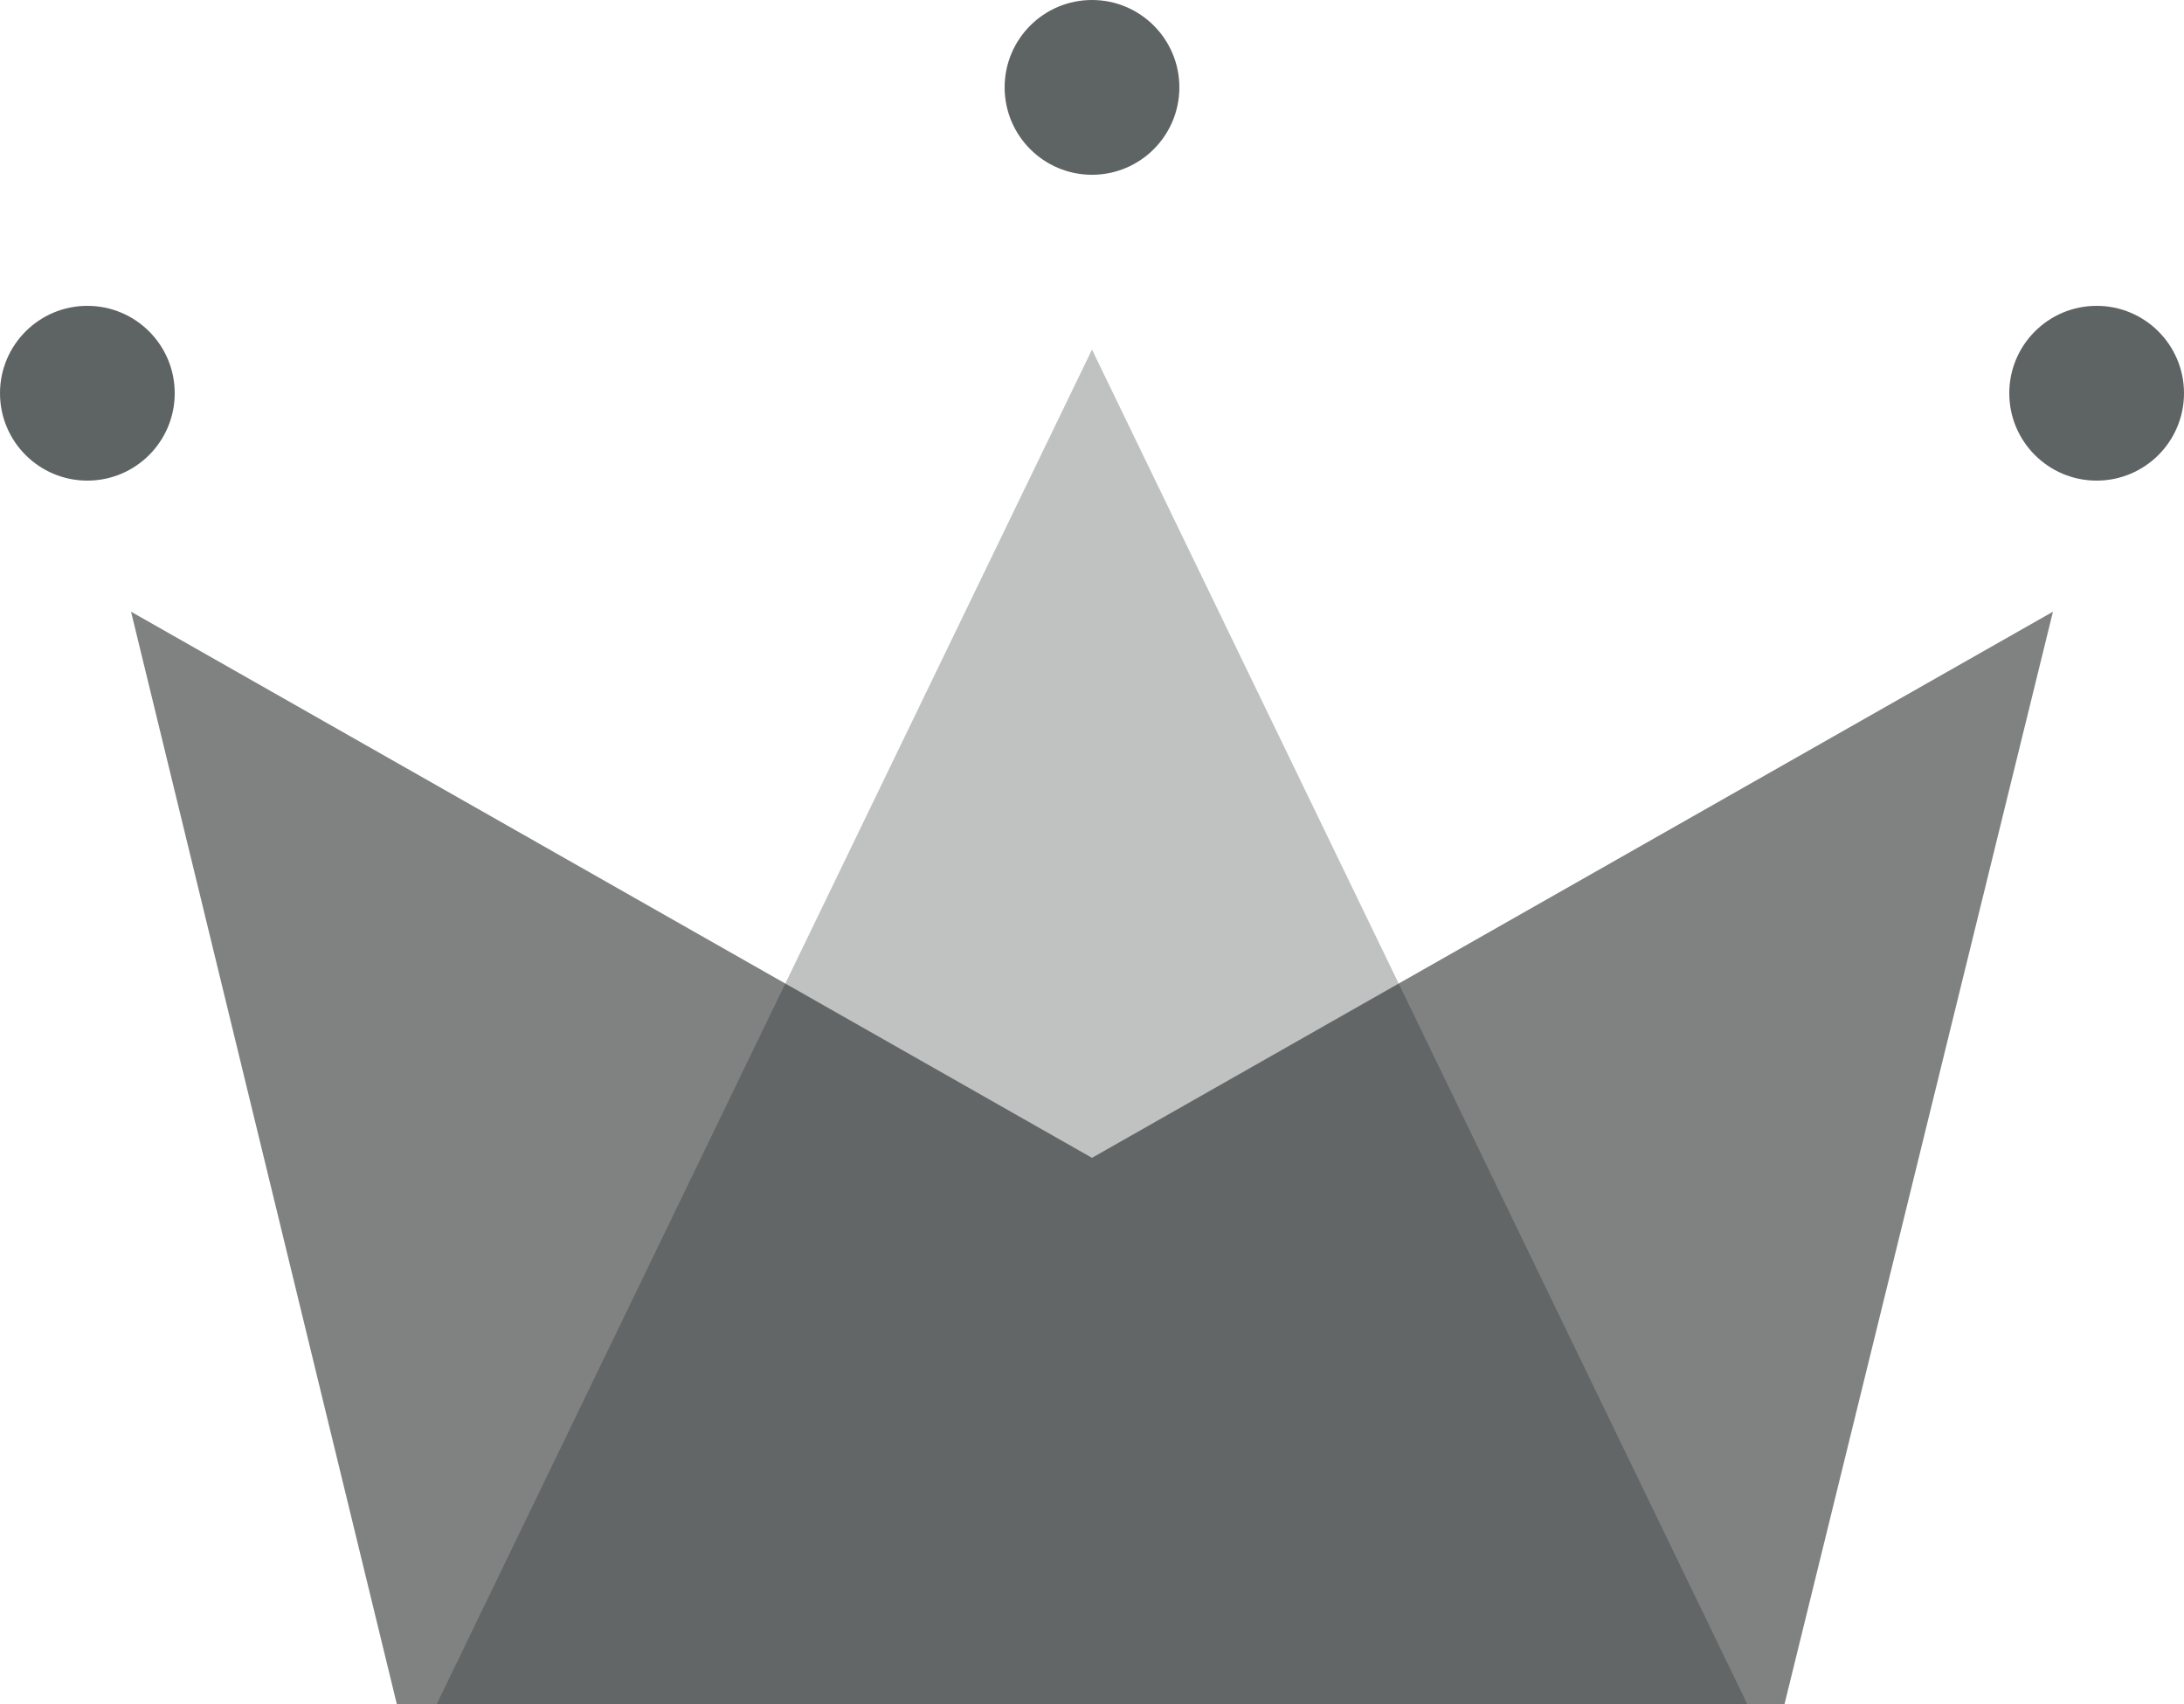
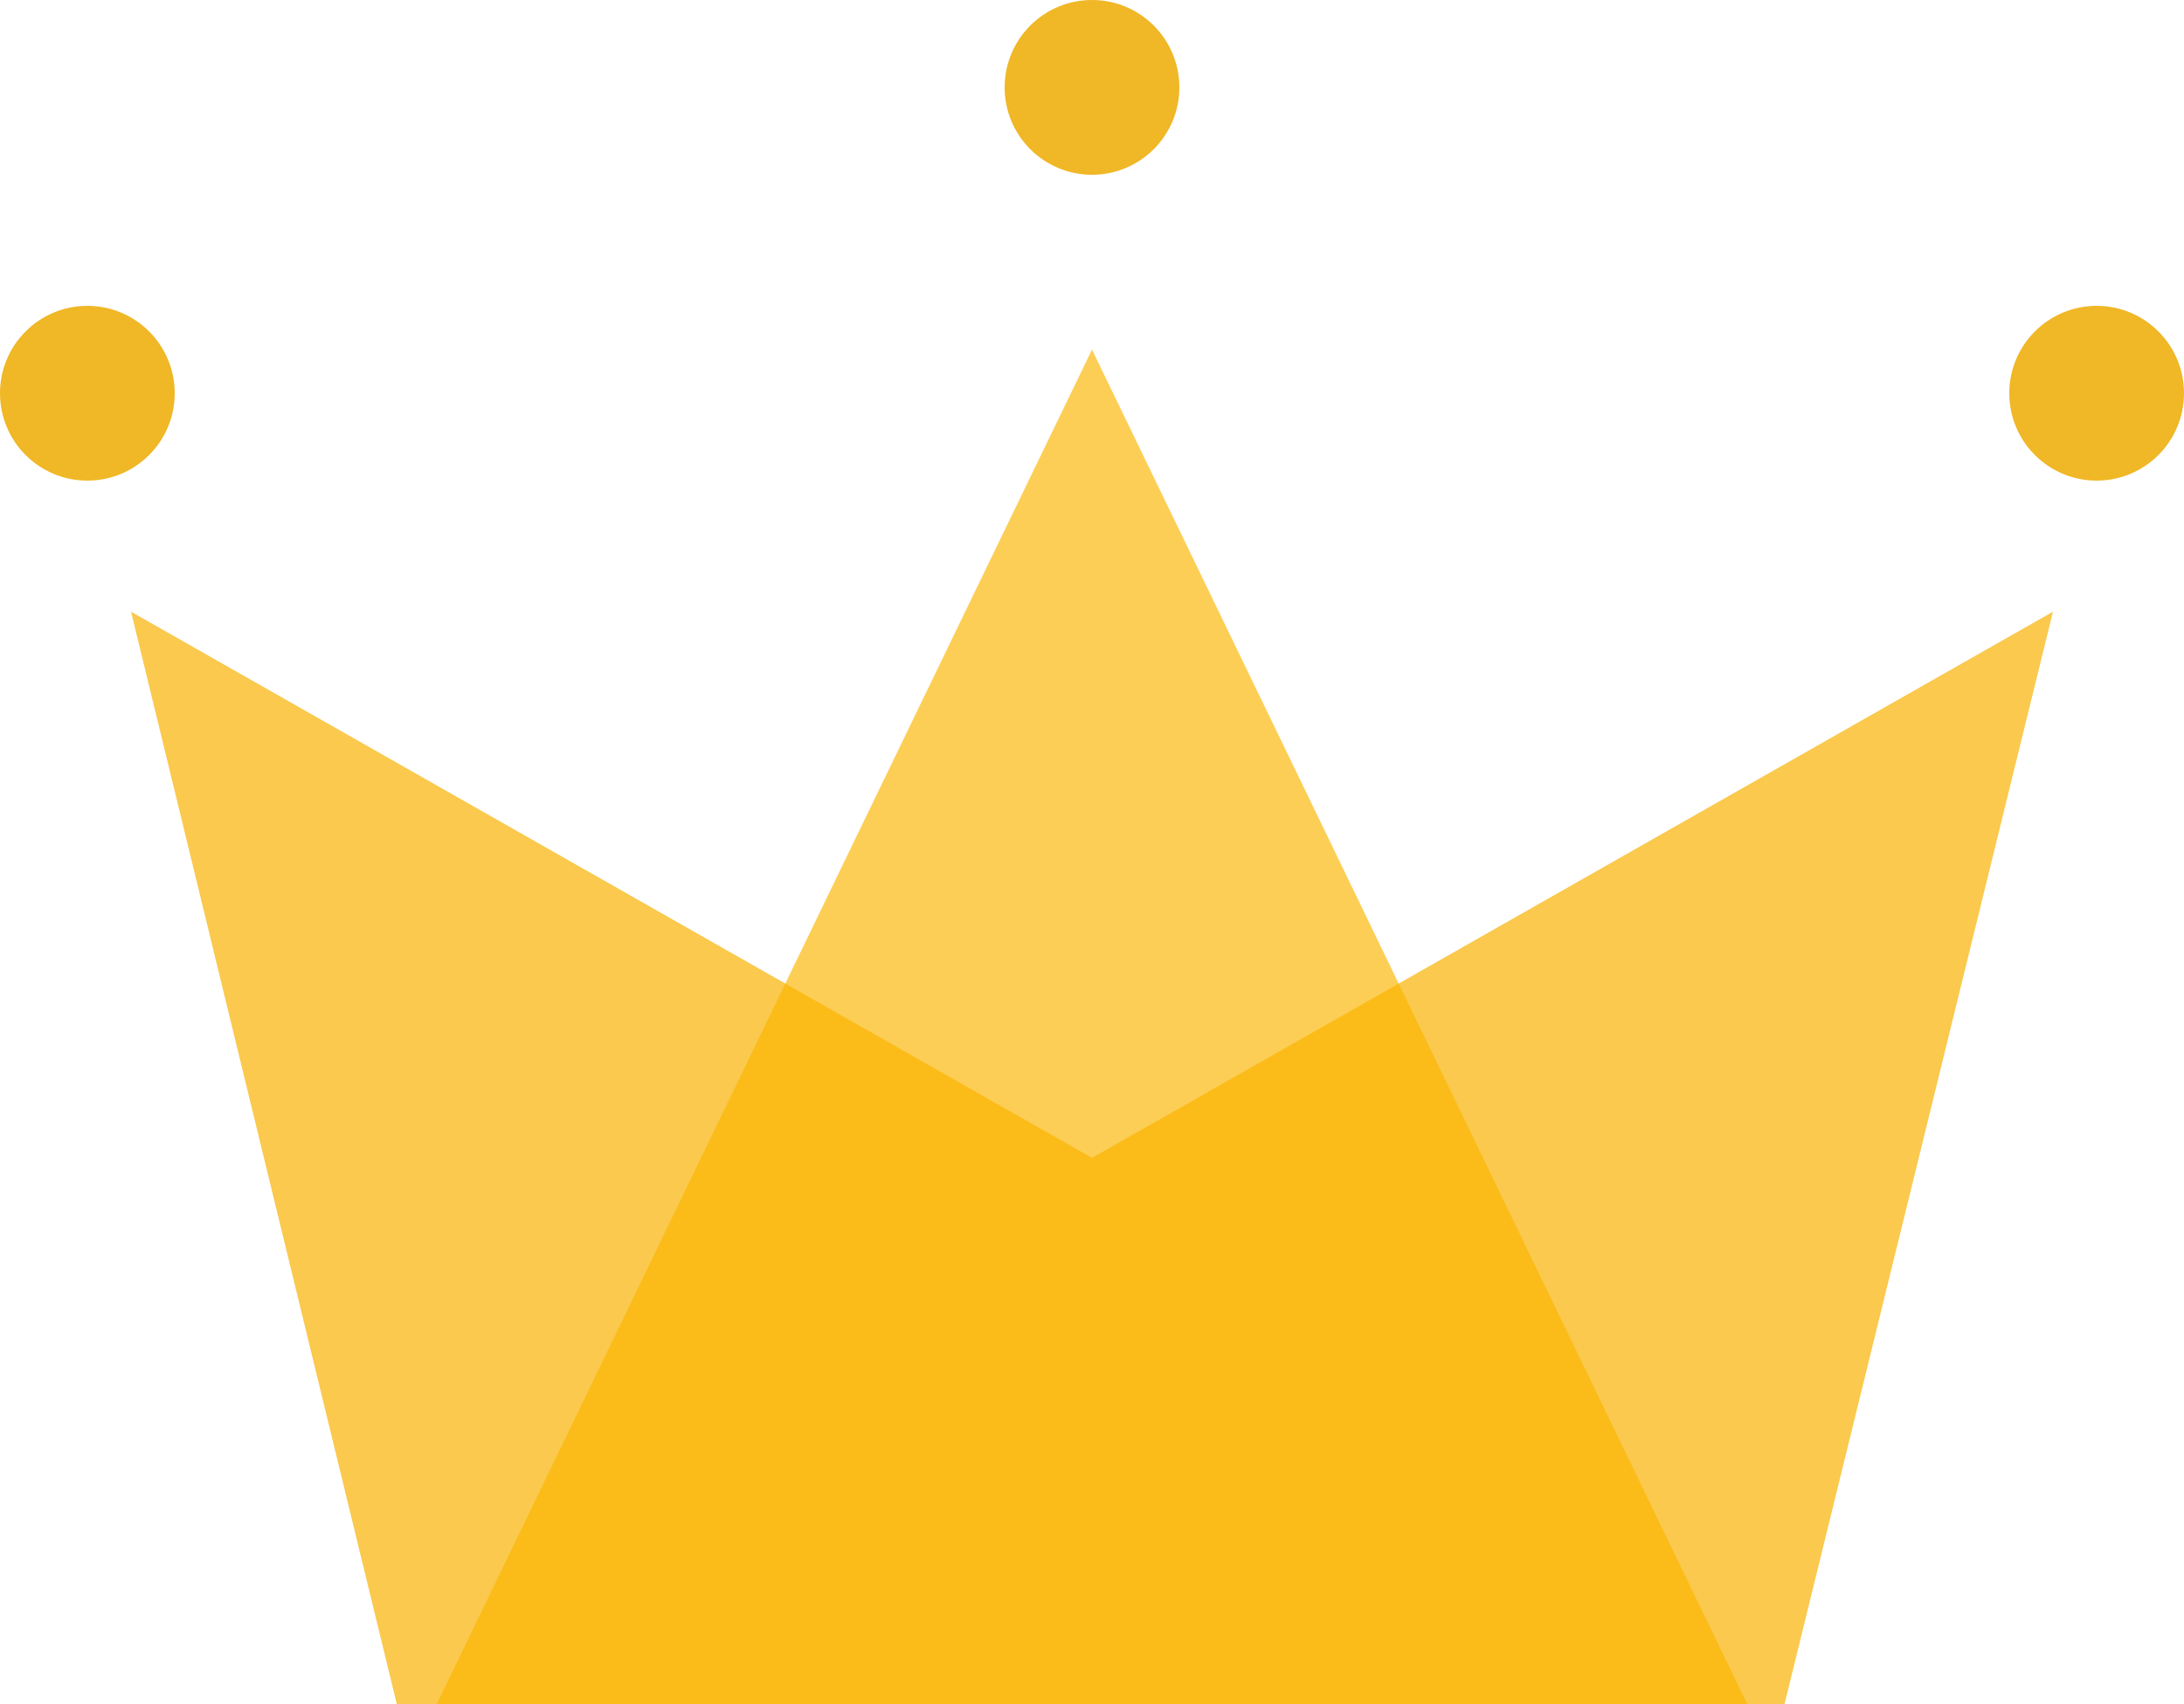
<svg xmlns="http://www.w3.org/2000/svg" width="50px" height="39px" viewBox="0 0 50 39" version="1.1">
  <g id="WiP" stroke="none" stroke-width="1" fill="none" fill-rule="evenodd">
    <g id="Artboard" transform="translate(-90, -38)">
      <g id="Group" transform="translate(90, 38)">
-         <polygon id="Rectangle" fill="#808282" points="3 14 25 26.5 47 14 40.855 39 9.084 39" />
-         <polygon id="Triangle" fill-opacity="0.263" fill="#101A1A" points="25 8 40 39 10 39" />
-         <circle id="Oval" fill="#5E6363" cx="2" cy="9" r="2" />
-         <circle id="Oval" fill="#5E6363" cx="25" cy="2" r="2" />
-         <circle id="Oval" fill="#5E6363" cx="48" cy="9" r="2" />
+         <polygon id="Rectangle" fill="#FAC94D" points="3 14 25 26.5 47 14 40.855 39 9.084 39" />
+         <polygon id="Triangle" fill-opacity="0.663" fill="#FCB500" points="25 8 40 39 10 39" />
+         <circle id="Oval" fill="#F0B726" cx="2" cy="9" r="2" />
+         <circle id="Oval" fill="#F0B726" cx="25" cy="2" r="2" />
+         <circle id="Oval" fill="#F0B726" cx="48" cy="9" r="2" />
      </g>
    </g>
  </g>
</svg>
